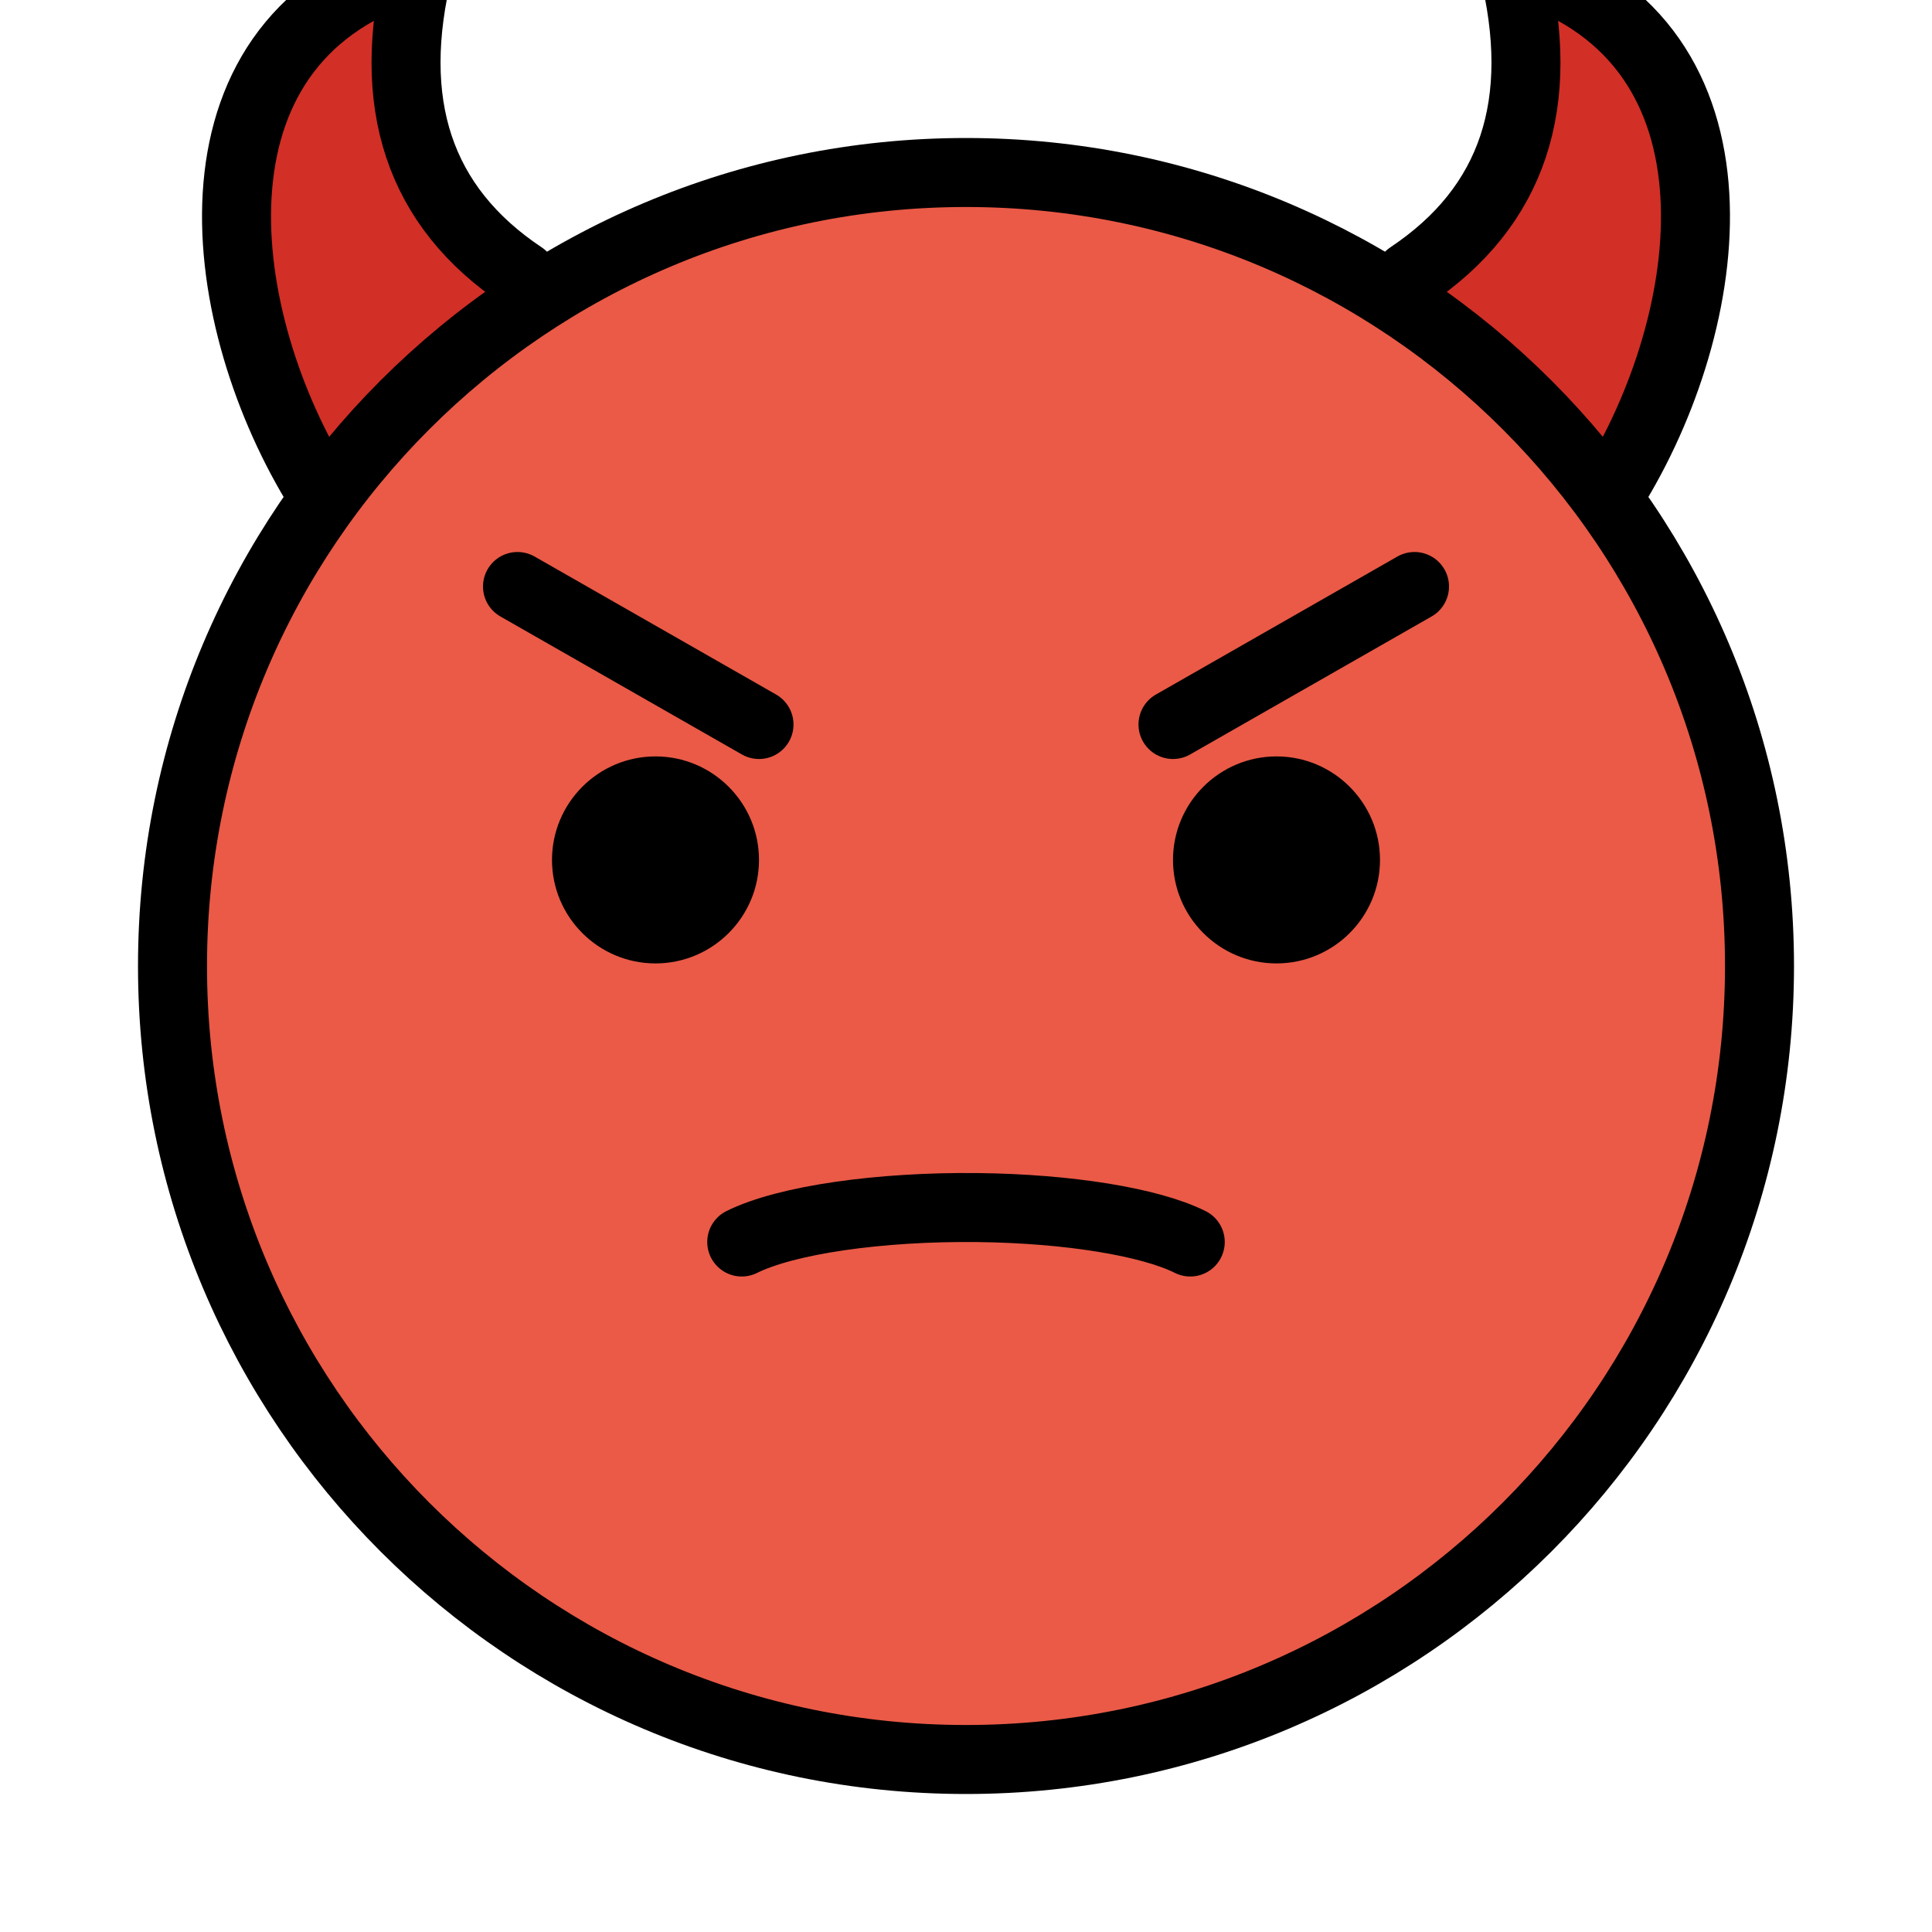
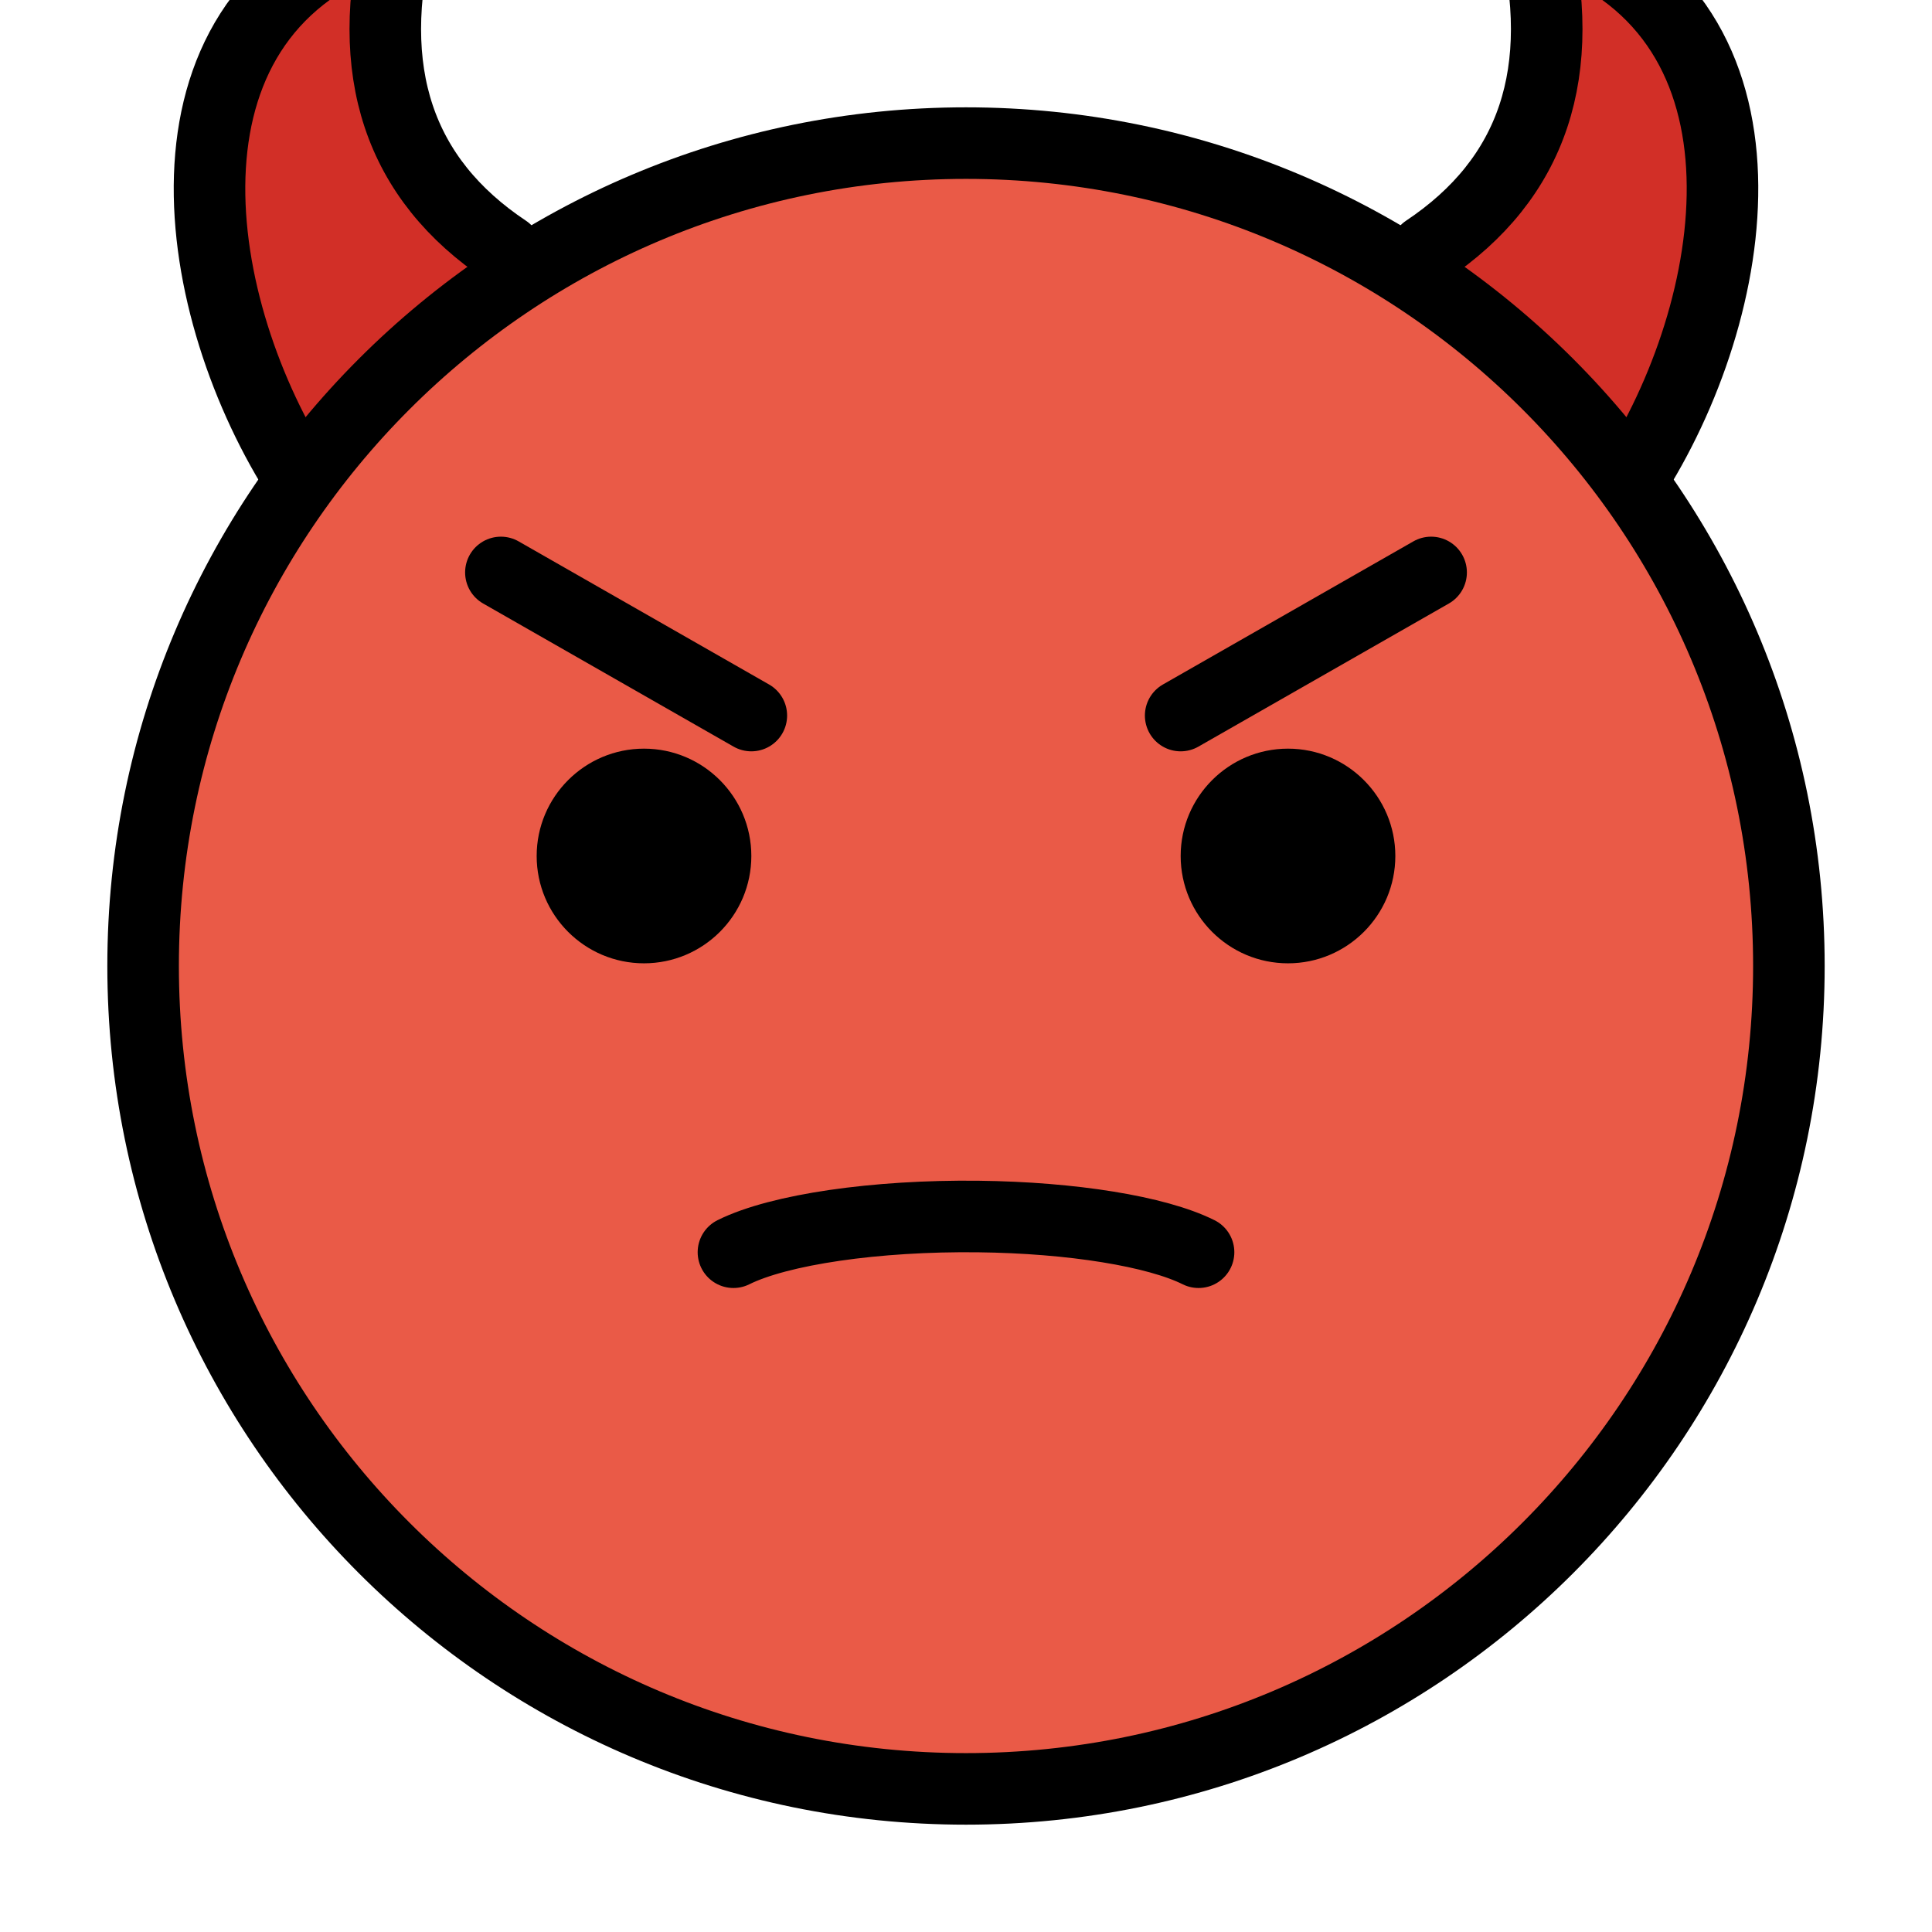
- <svg xmlns="http://www.w3.org/2000/svg" id="emoji" viewBox="8 8 56 56">
+ <svg xmlns="http://www.w3.org/2000/svg" id="emoji" viewBox="9 9 54 54">
  <defs>
    <linearGradient id="yellow-gradient" x1="0%" y1="0%" x2="0%" y2="100%">
      <stop style="stop-color:#F2CB05;stop-opacity:1;" offset="0%" />
      <stop style="stop-color:#D98E04;stop-opacity:1;" offset="100%" />
    </linearGradient>
  </defs>
  <g id="color">
    <path fill="#D22F27" d="M48.856,16c3-2,4-5,3-9c7,2,6,10,3,15" />
    <path fill="#D22F27" d="M23.144,16c-3-2-4-5-3-9c-7,2-6,10-3,15" />
    <path fill="#EA5A47" d="M36,13c-12.682,0-23,10.318-23,23s10.318,23,23,23c12.682,0,23-10.318,23-23 C59,23.318,48.682,13,36,13z" />
  </g>
  <g id="hair" />
  <g id="skin" />
  <g id="skin-shadow" />
  <g id="line">
    <circle cx="36" cy="36" r="23" fill="none" stroke="#000000" stroke-miterlimit="10" stroke-width="2" />
    <path d="M30,32.925c0,1.657-1.345,3-3,3c-1.655,0-3-1.343-3-3c0-1.655,1.345-3,3-3C28.655,29.925,30,31.27,30,32.925" />
    <path d="M48,32.925c0,1.657-1.345,3-3,3s-3-1.343-3-3c0-1.655,1.345-3,3-3S48,31.27,48,32.925" />
    <line x1="23" x2="30" y1="25" y2="29" fill="none" stroke="#000000" stroke-linecap="round" stroke-linejoin="round" stroke-miterlimit="10" stroke-width="2" />
    <line x1="49" x2="42" y1="25" y2="29" fill="none" stroke="#000000" stroke-linecap="round" stroke-linejoin="round" stroke-miterlimit="10" stroke-width="2" />
    <path fill="none" stroke="#000000" stroke-linecap="round" stroke-linejoin="round" stroke-miterlimit="10" stroke-width="2" d="M48.856,16c3-2,4-5,3-9c7,2,6,10,3,15" />
    <path fill="none" stroke="#000000" stroke-linecap="round" stroke-linejoin="round" stroke-miterlimit="10" stroke-width="2" d="M23.144,16c-3-2-4-5-3-9c-7,2-6,10-3,15" />
    <path fill="none" stroke="#000000" stroke-linecap="round" stroke-linejoin="round" stroke-miterlimit="10" stroke-width="2" d="M29.5,44c1.284-0.638,3.985-1.031,6.842-0.998c2.623,0.03,4.99,0.415,6.158,0.998" />
  </g>
</svg>
